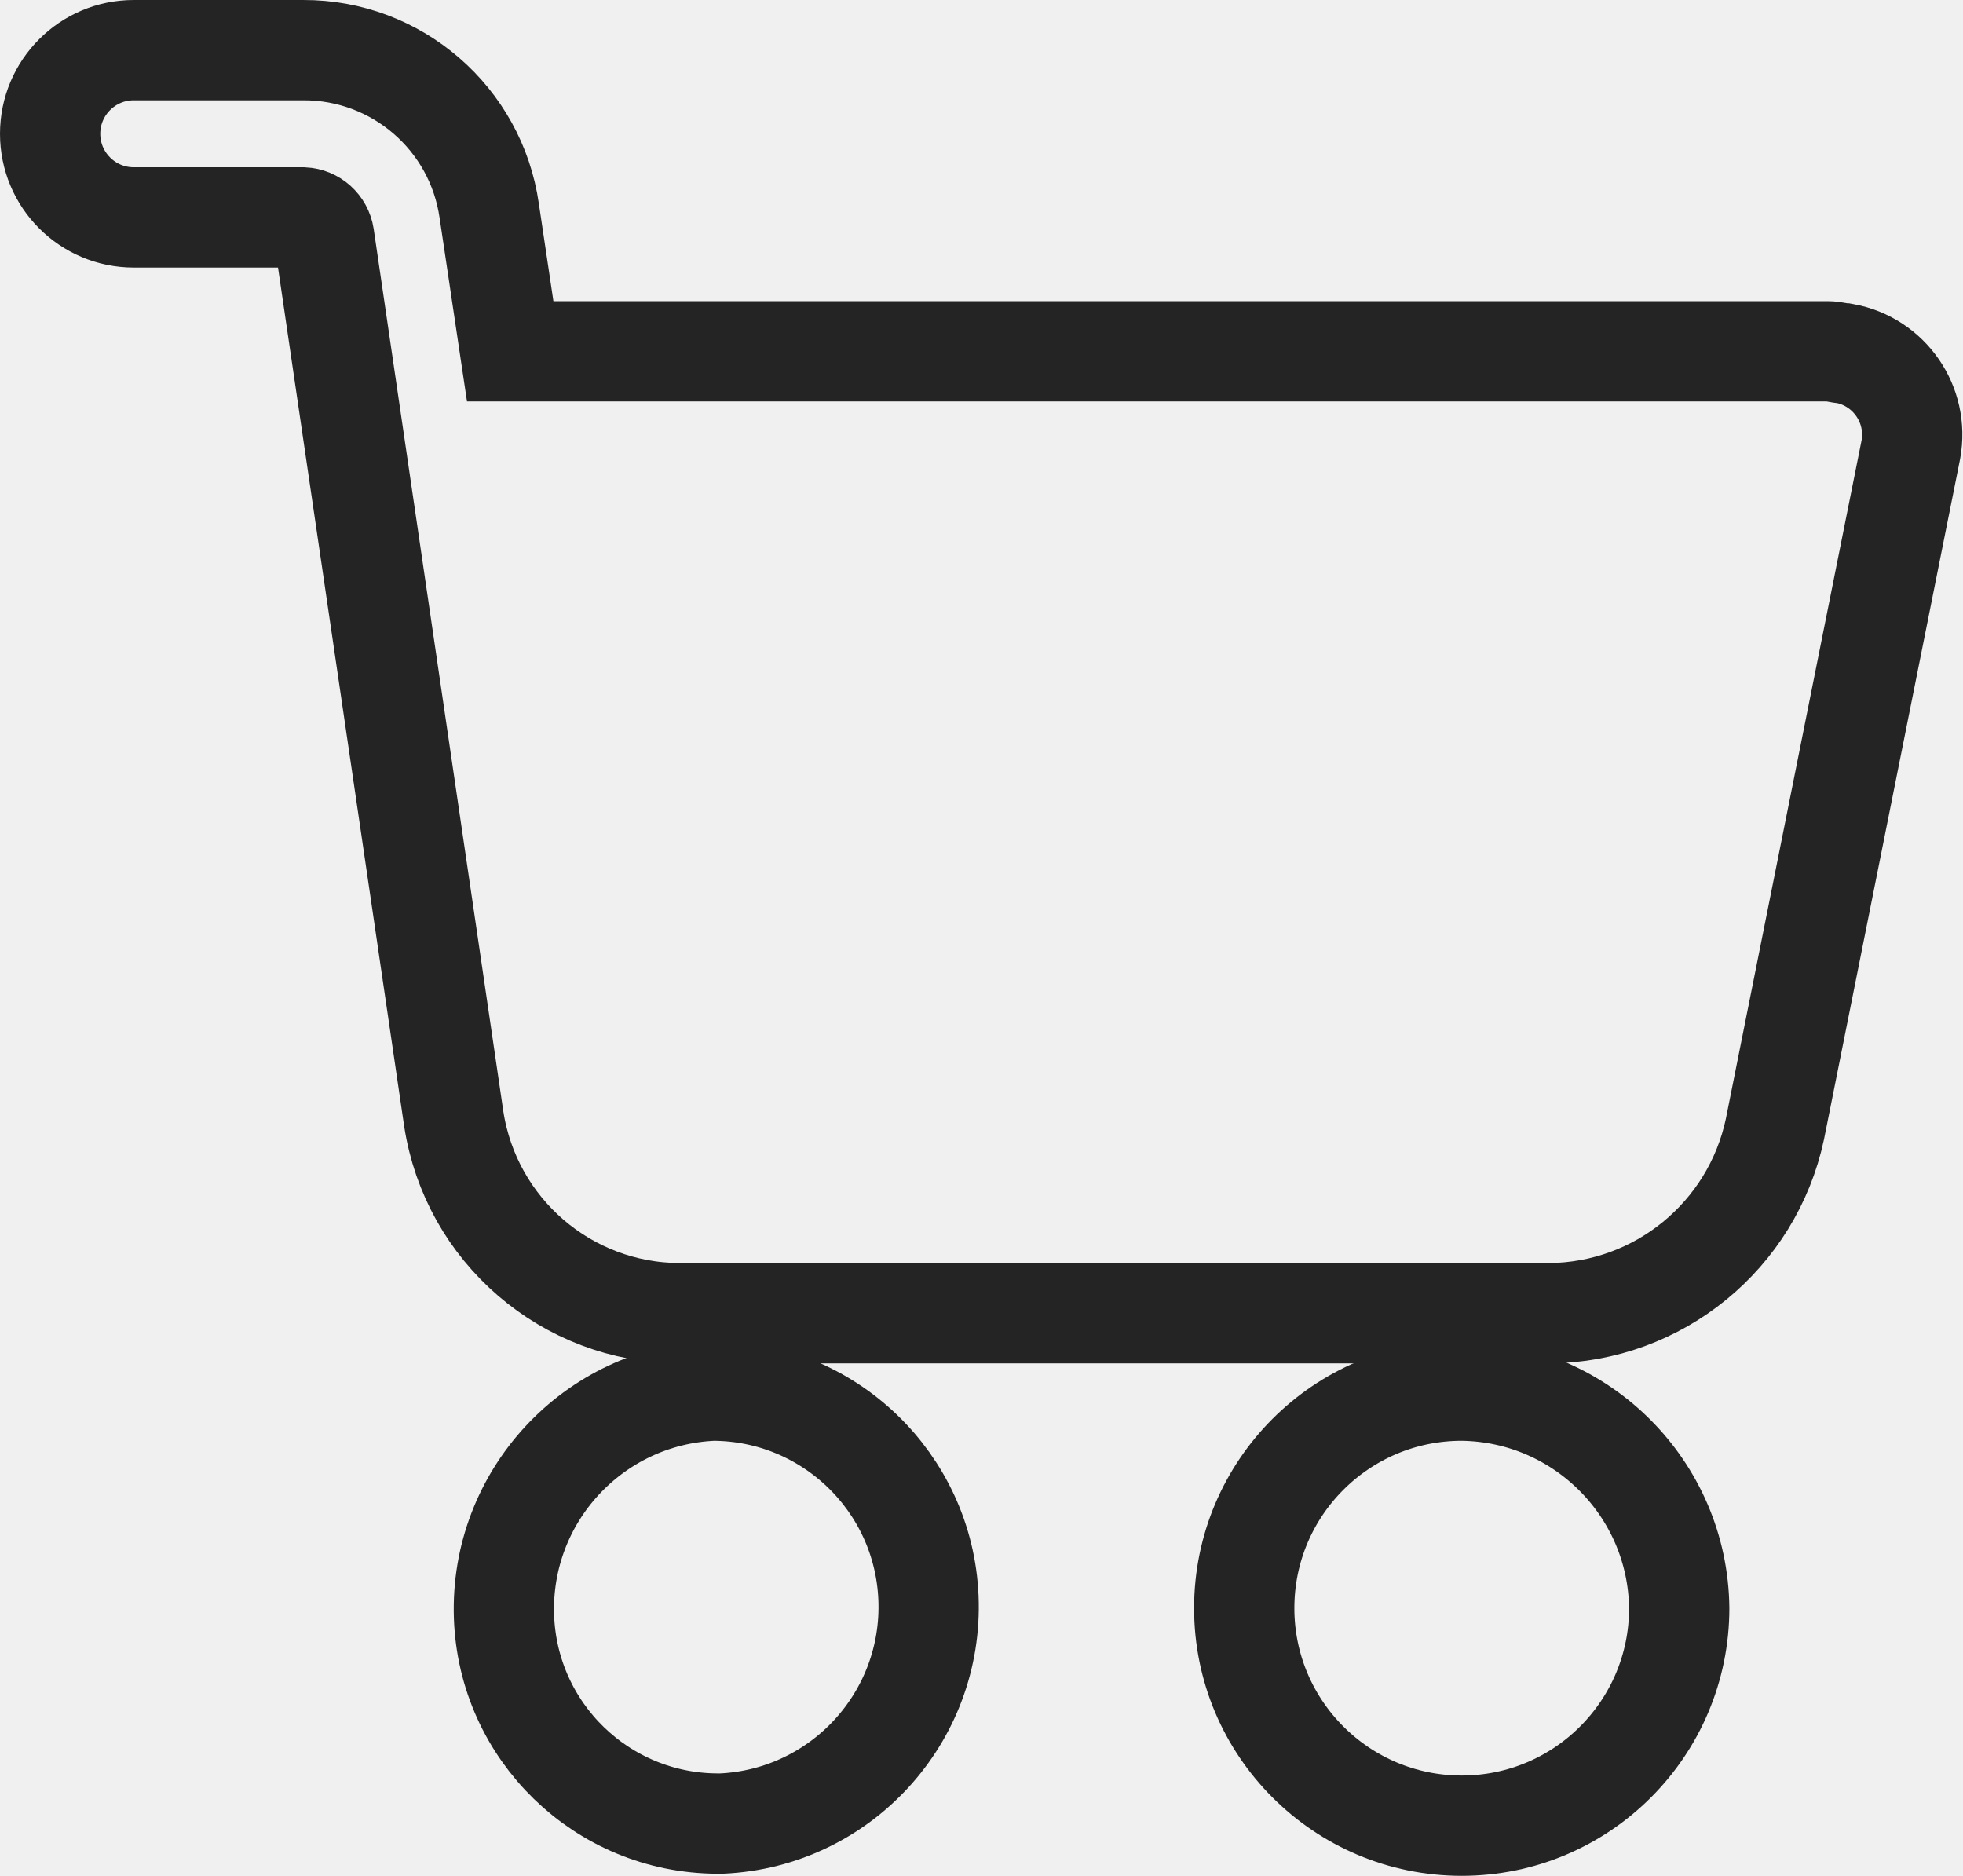
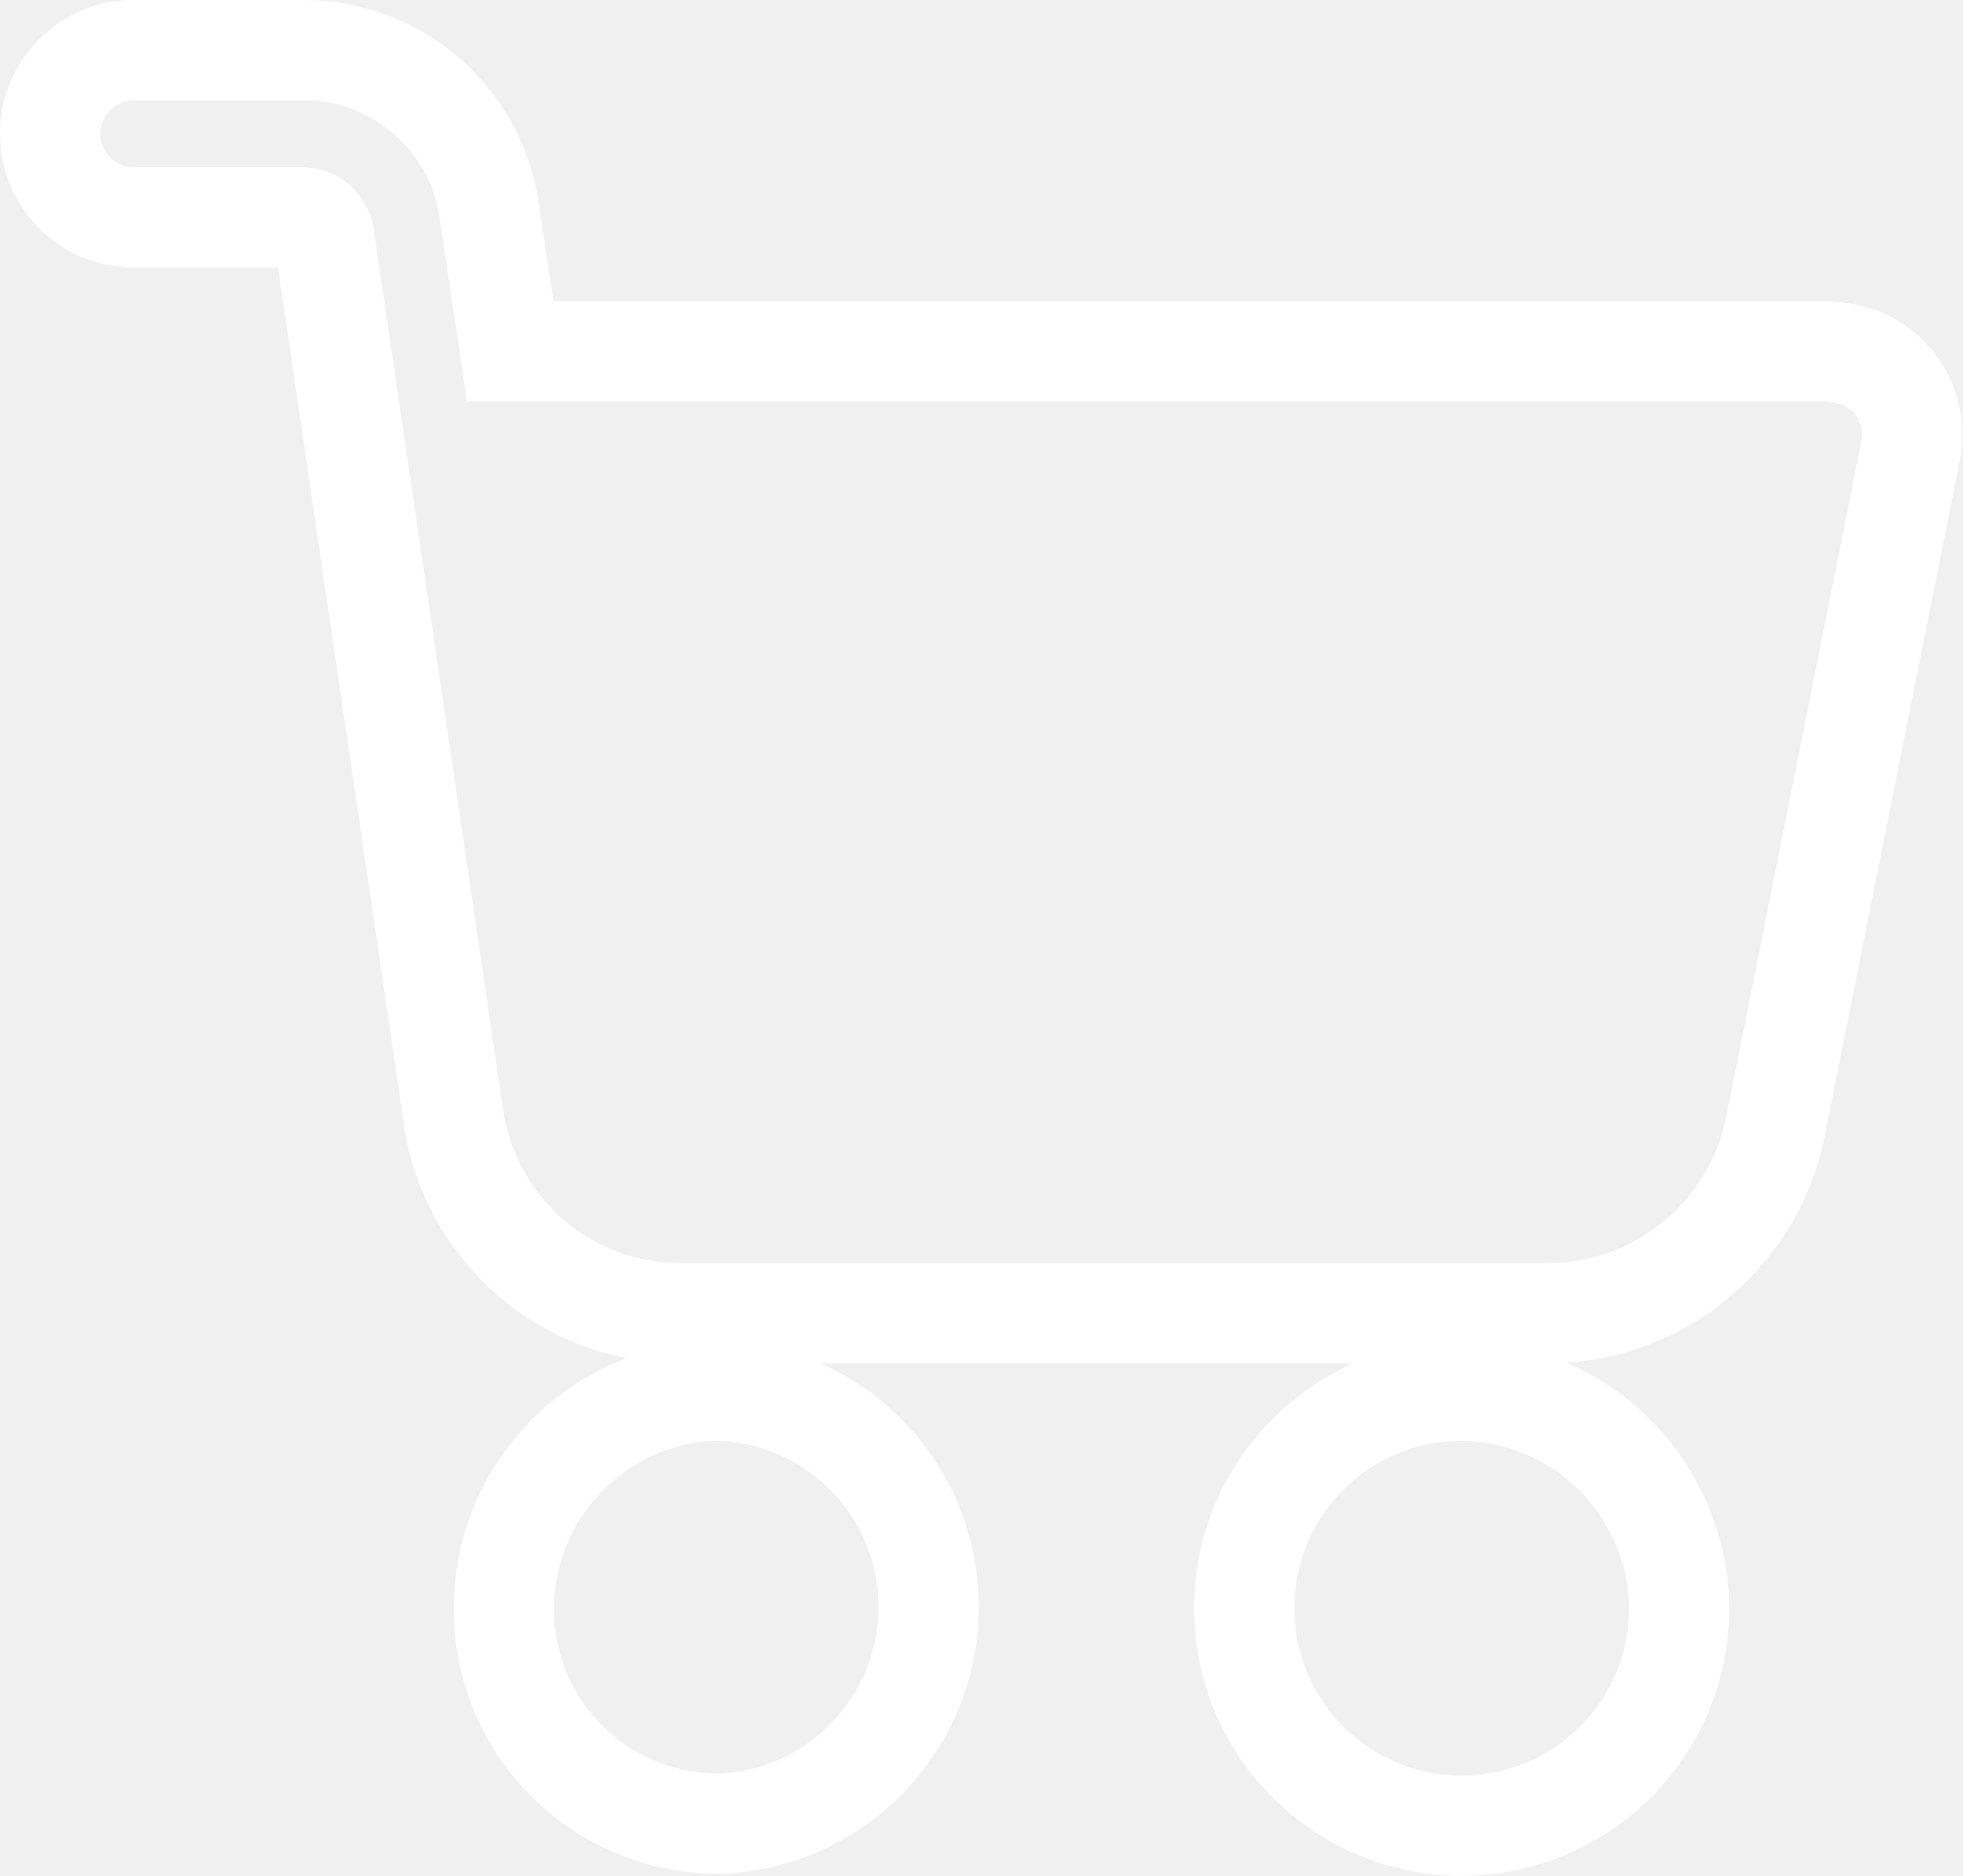
<svg xmlns="http://www.w3.org/2000/svg" width="19.576" height="18.705" viewBox="0 0 19.576 18.705">
  <g id="shopping-cart_2_" data-name="shopping-cart (2)" transform="translate(0.5 0.5)">
    <g id="Group_39" data-name="Group 39" transform="translate(11.908 13.367)">
      <g id="Group_38" data-name="Group 38" transform="translate(0 0)">
-         <path id="Path_31" data-name="Path 31" d="M294.521,338.862a2.169,2.169,0,1,0,2.169,2.169A2.194,2.194,0,0,0,294.521,338.862Z" transform="translate(-292.352 -338.862)" fill="none" stroke="#242424" stroke-width="1" />
+         <path id="Path_31" data-name="Path 31" d="M294.521,338.862a2.169,2.169,0,1,0,2.169,2.169A2.194,2.194,0,0,0,294.521,338.862Z" transform="translate(-292.352 -338.862)" fill="none" stroke="#fff" stroke-width="1" />
      </g>
    </g>
    <g id="Group_41" data-name="Group 41" transform="translate(0 0)">
      <g id="Group_40" data-name="Group 40">
-         <path id="Path_32" data-name="Path 32" d="M17.893,13.694c-.042,0-.1-.021-.167-.021H4.588l-.209-1.4A1.867,1.867,0,0,0,2.523,10.67H.834a.834.834,0,1,0,0,1.668H2.523a.222.222,0,0,1,.209.188l1.293,8.8a2.286,2.286,0,0,0,2.252,1.939h8.675A2.318,2.318,0,0,0,17.2,21.431l1.356-6.778A.824.824,0,0,0,17.893,13.694Z" transform="translate(0 -10.67)" fill="none" stroke="#242424" stroke-width="1" />
+         <path id="Path_32" data-name="Path 32" d="M17.893,13.694c-.042,0-.1-.021-.167-.021H4.588l-.209-1.4A1.867,1.867,0,0,0,2.523,10.67H.834a.834.834,0,1,0,0,1.668H2.523a.222.222,0,0,1,.209.188l1.293,8.8a2.286,2.286,0,0,0,2.252,1.939h8.675A2.318,2.318,0,0,0,17.2,21.431l1.356-6.778A.824.824,0,0,0,17.893,13.694Z" transform="translate(0 -10.67)" fill="none" stroke="#fff" stroke-width="1" />
      </g>
    </g>
    <g id="Group_43" data-name="Group 43" transform="translate(4.524 13.367)">
      <g id="Group_42" data-name="Group 42" transform="translate(0 0)">
-         <path id="Path_33" data-name="Path 33" d="M115.305,340.927a2.156,2.156,0,0,0-2.148-2.065,2.181,2.181,0,0,0-2.085,2.252,2.137,2.137,0,0,0,2.127,2.065h.042A2.164,2.164,0,0,0,115.305,340.927Z" transform="translate(-111.07 -338.862)" fill="none" stroke="#242424" stroke-width="1" />
+         <path id="Path_33" data-name="Path 33" d="M115.305,340.927a2.156,2.156,0,0,0-2.148-2.065,2.181,2.181,0,0,0-2.085,2.252,2.137,2.137,0,0,0,2.127,2.065h.042A2.164,2.164,0,0,0,115.305,340.927Z" transform="translate(-111.07 -338.862)" fill="none" stroke="#fff" stroke-width="1" />
      </g>
    </g>
  </g>
</svg>
